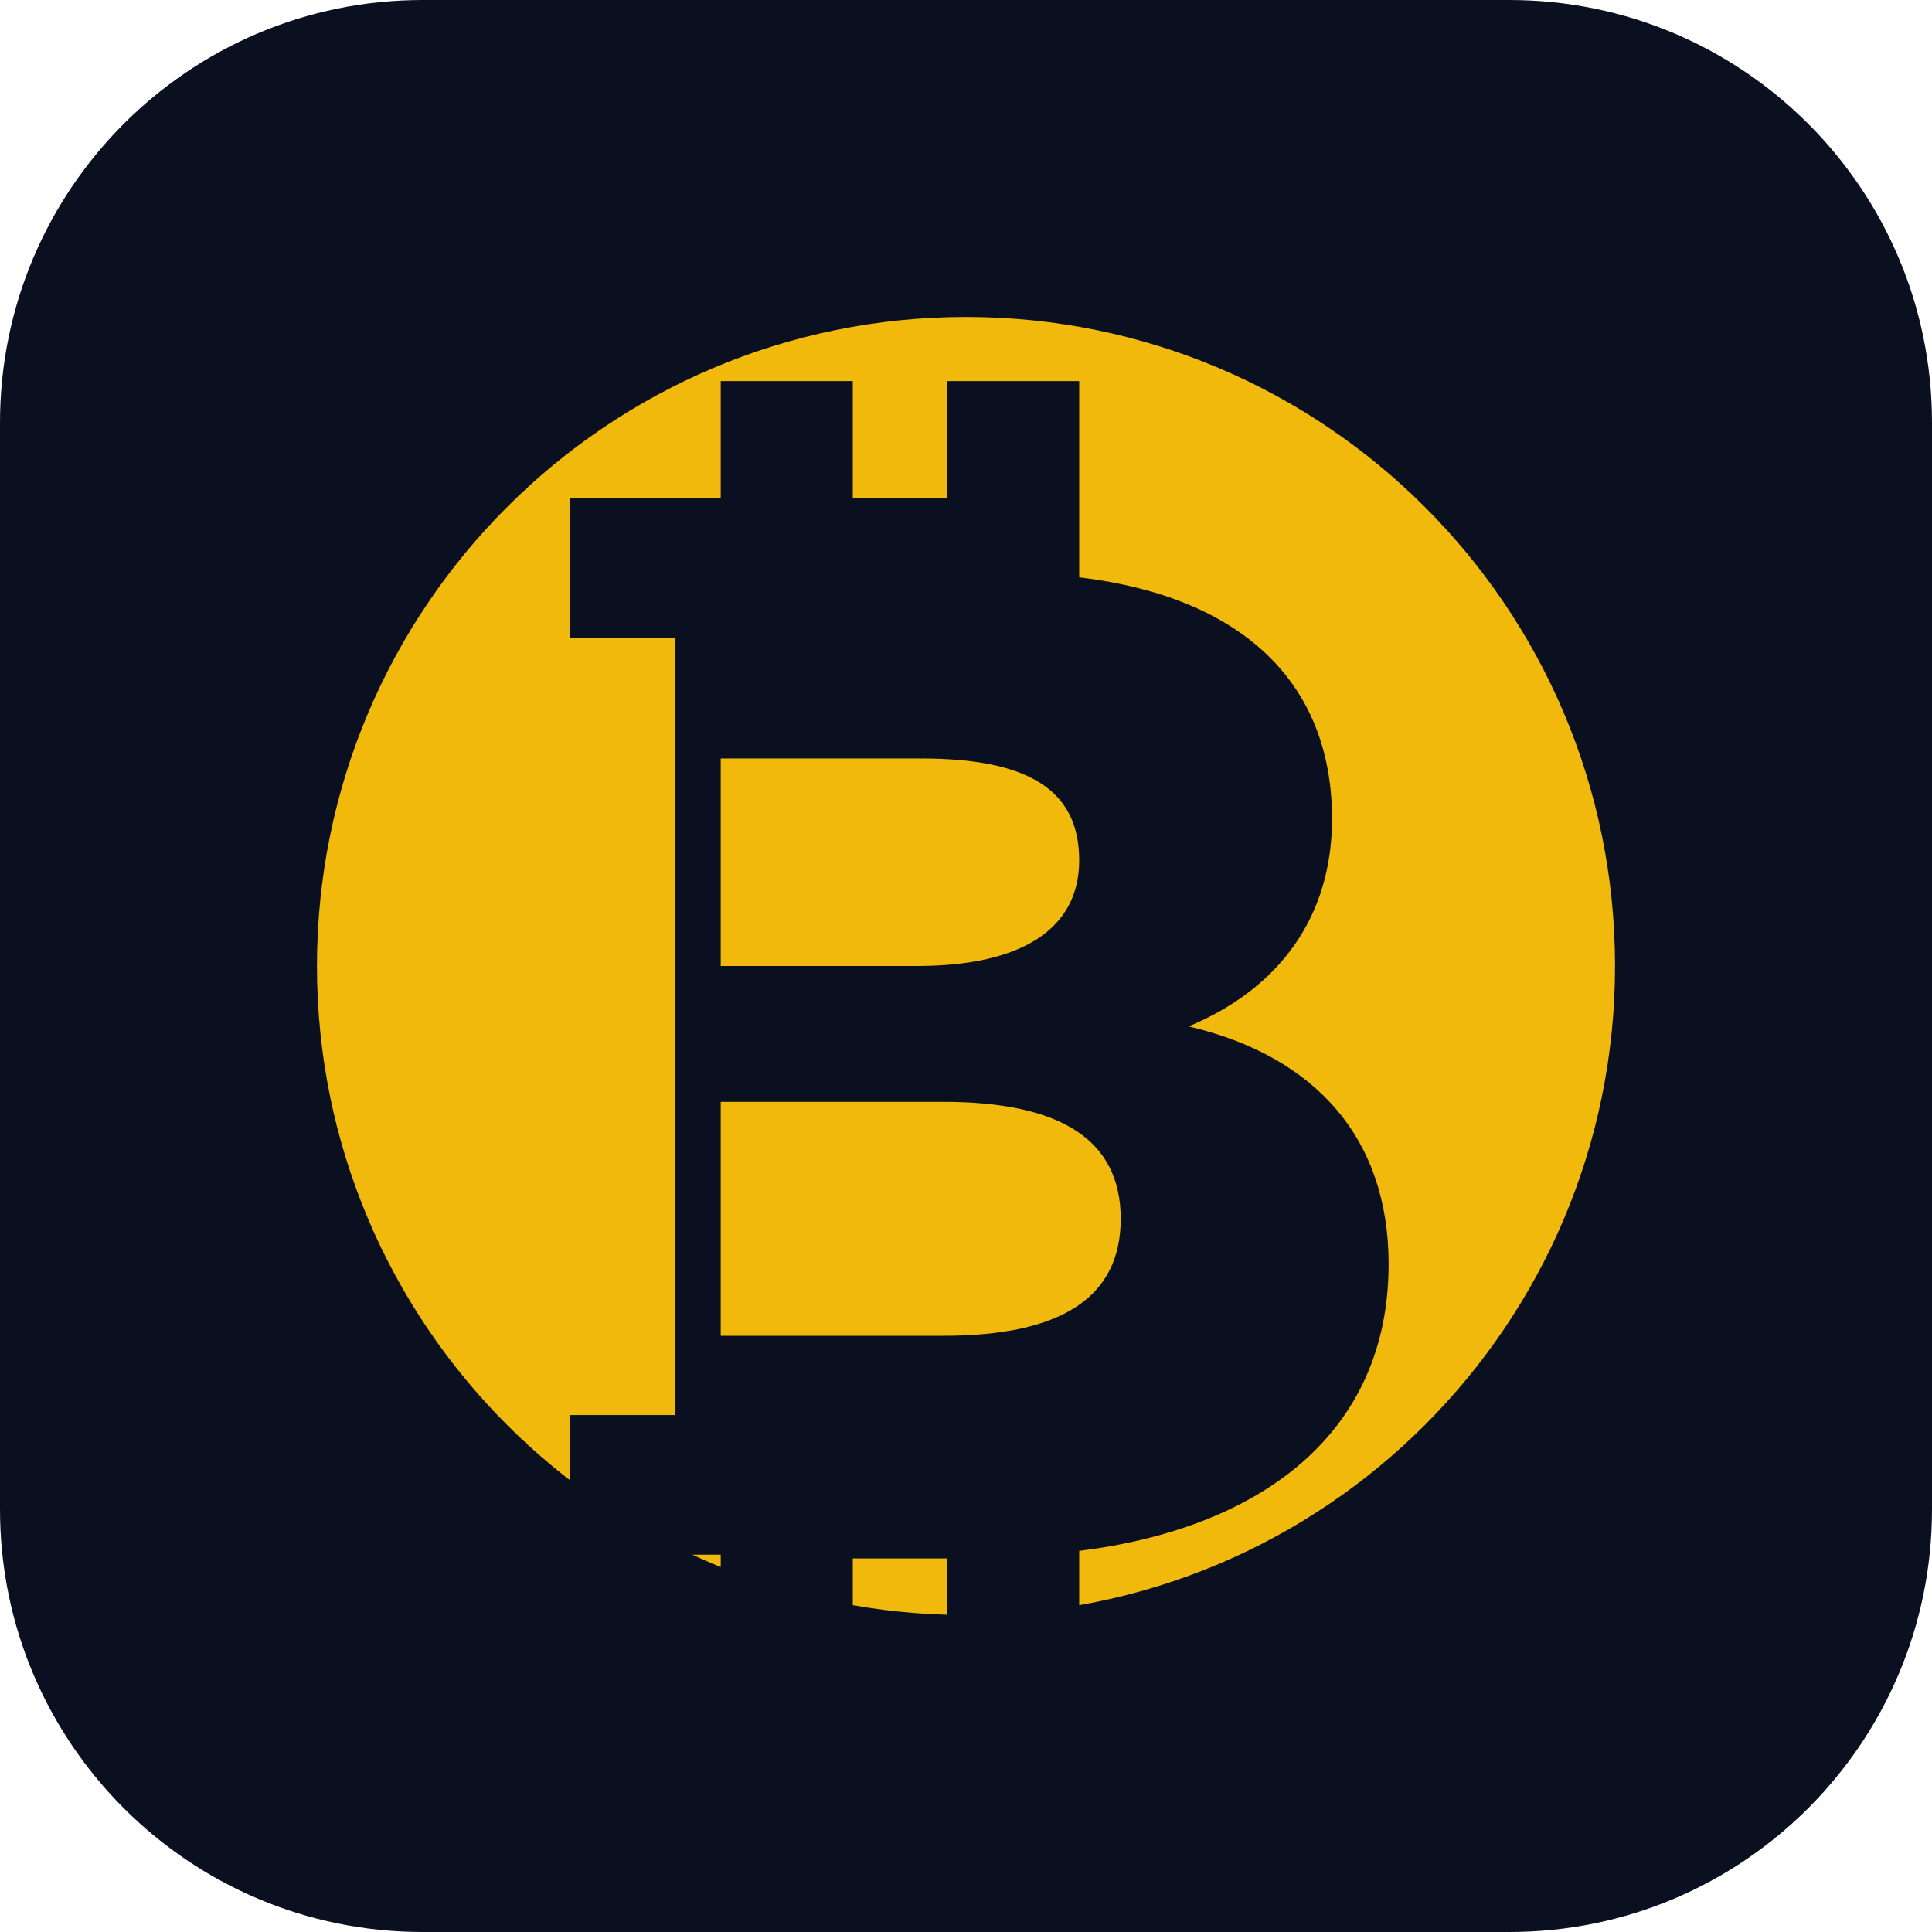
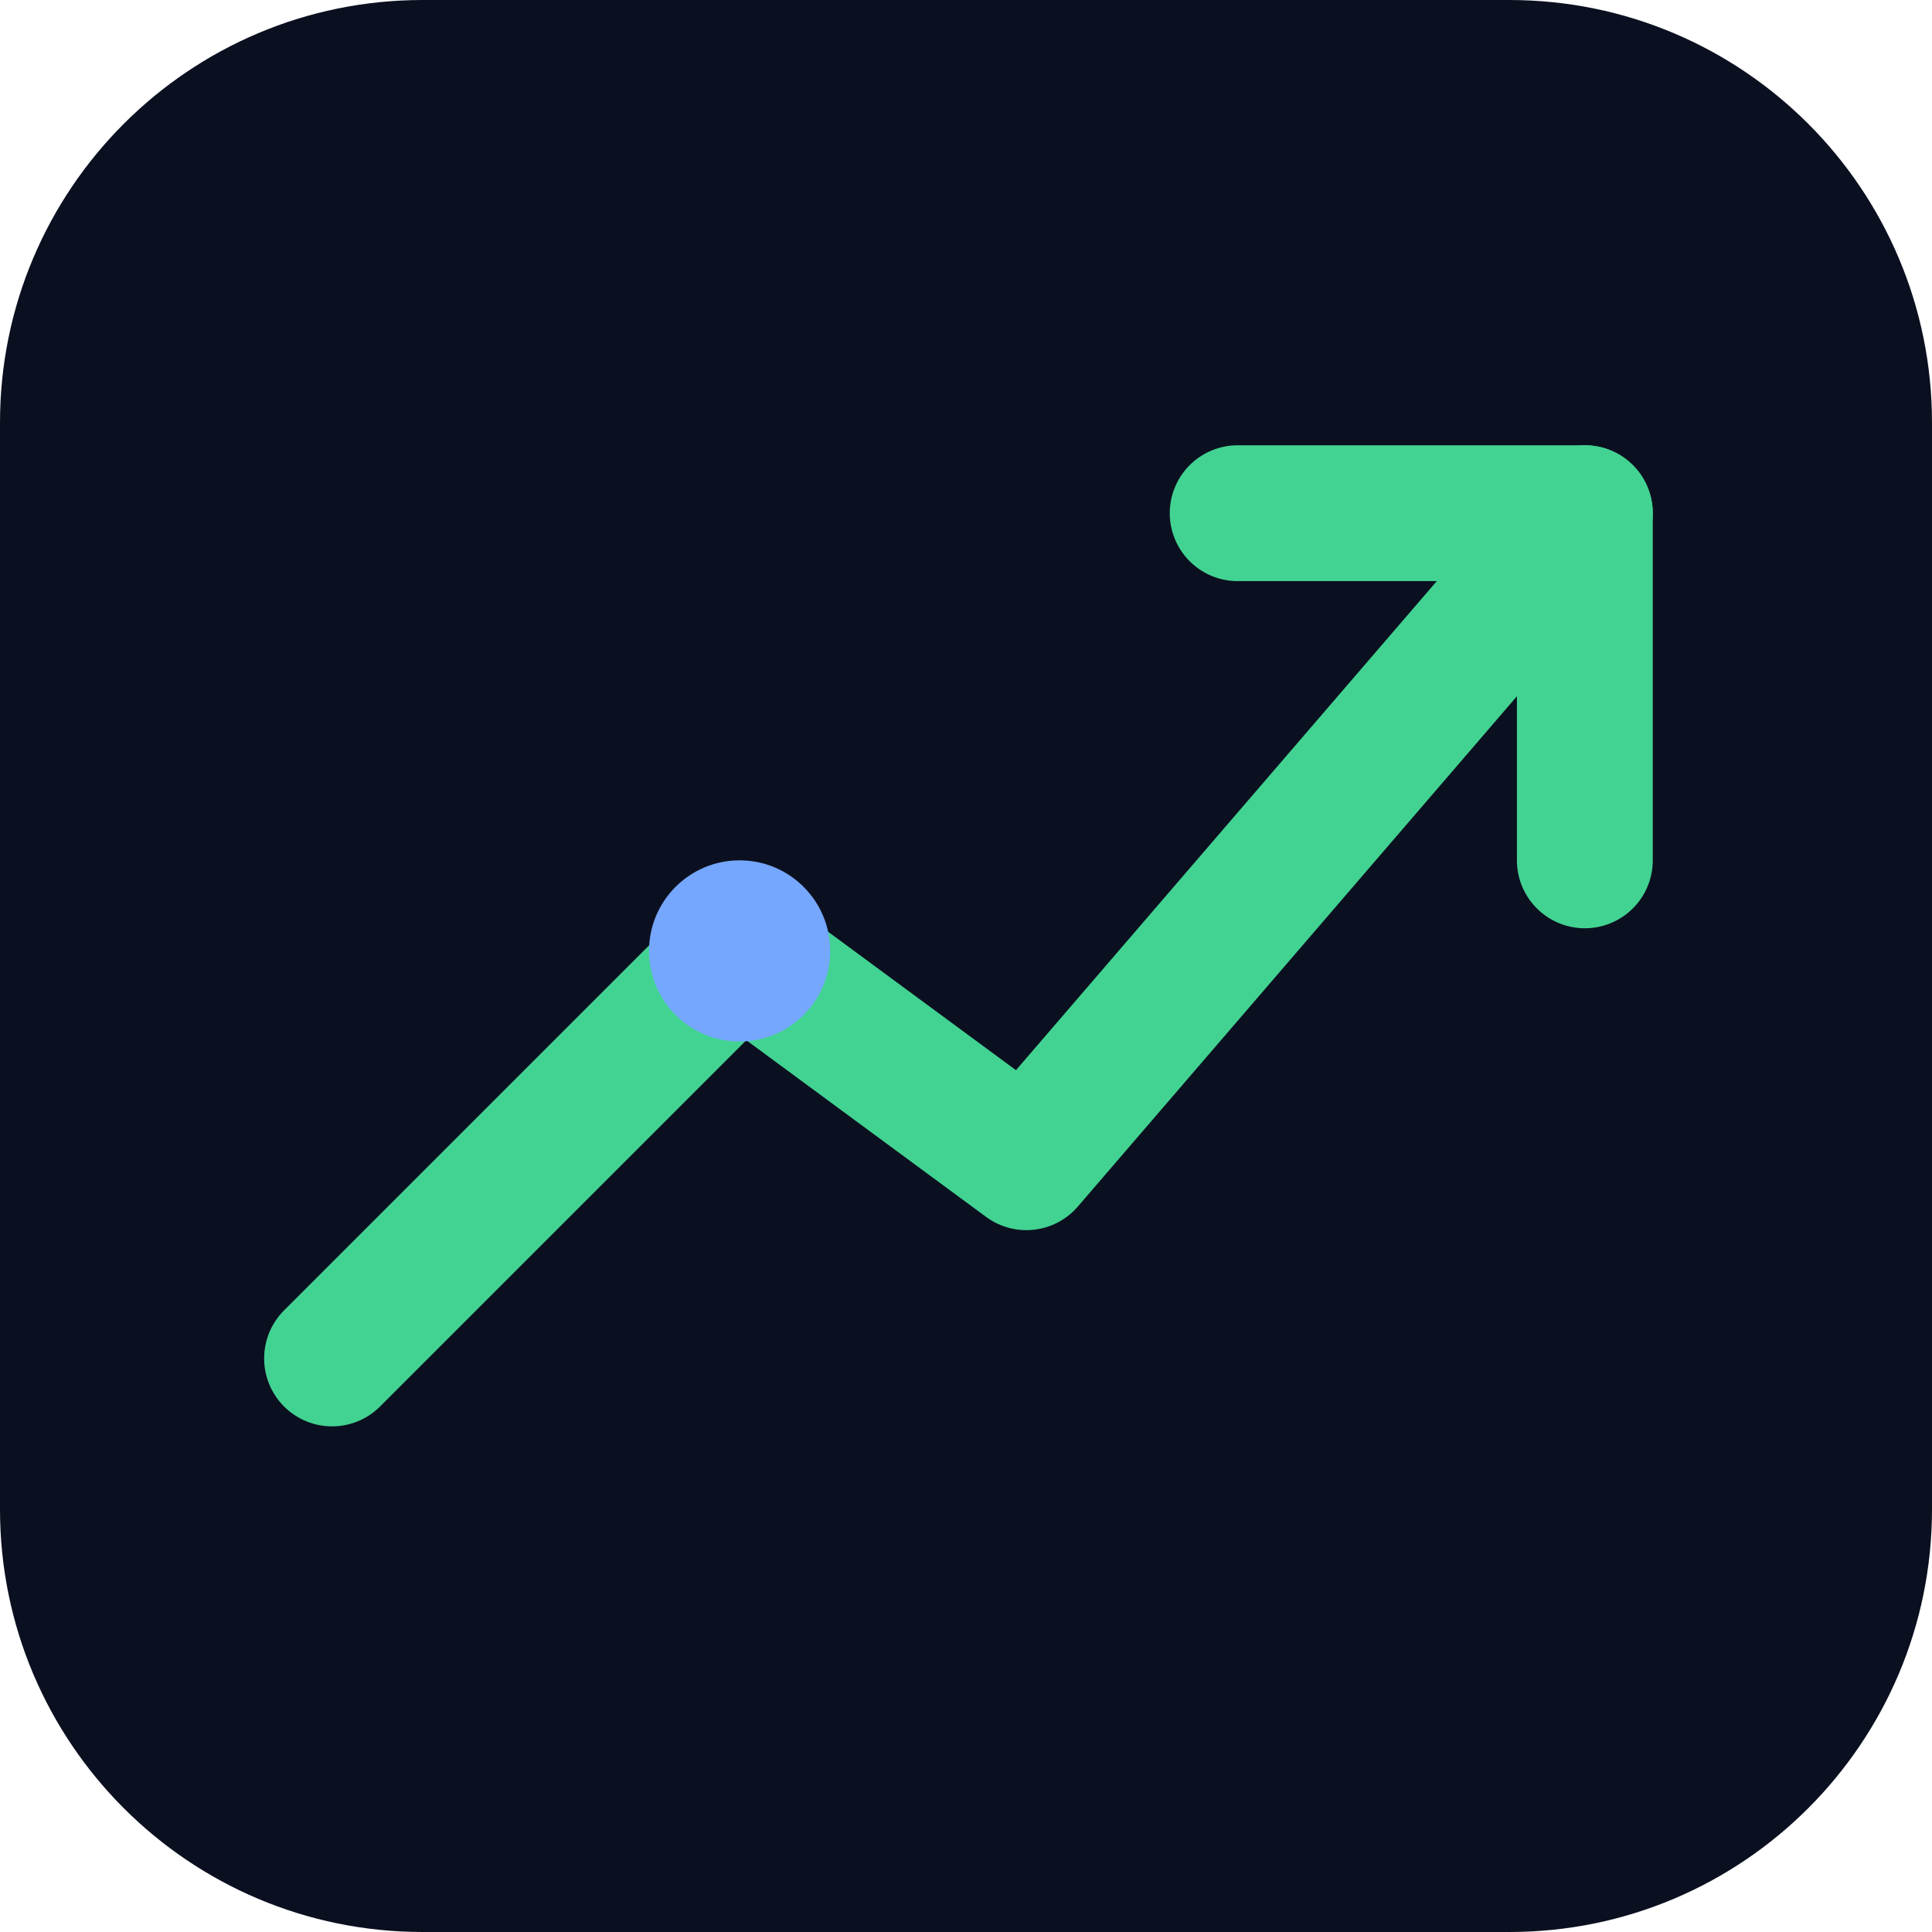
- <svg xmlns="http://www.w3.org/2000/svg" viewBox="0 0 512 512">
-   <rect width="512" height="512" rx="112" fill="#0b1020" />
-   <circle cx="256" cy="256" r="172" fill="#f0b90b" />
-   <path d="M286 119v34c42 5 67 27 67 64 0 26-14 45-38 55 34 8 53 30 53 63 0 45-34 70-82 76v35h-35v-33h-25v33h-35v-34h-40v-37h28V169h-28v-37h40v-31h35v31h25v-31h35zm-95 82v55h52c28 0 43-10 43-28 0-19-14-27-42-27h-53zm0 91v62h59c31 0 47-10 47-31 0-21-16-31-47-31h-59z" fill="#0b1020" />
+ <svg xmlns="http://www.w3.org/2000/svg" viewBox="0 0 128 128">
+   <rect width="128" height="128" rx="28" fill="#0b1020" />
+   <path d="M22 90 49 63 68 77 105 34" fill="none" stroke="#42d392" stroke-width="9" stroke-linecap="round" stroke-linejoin="round" />
+   <path d="M82 34h23v23" fill="none" stroke="#42d392" stroke-width="9" stroke-linecap="round" stroke-linejoin="round" />
+   <circle cx="49" cy="63" r="6" fill="#75a7ff" />
</svg>
